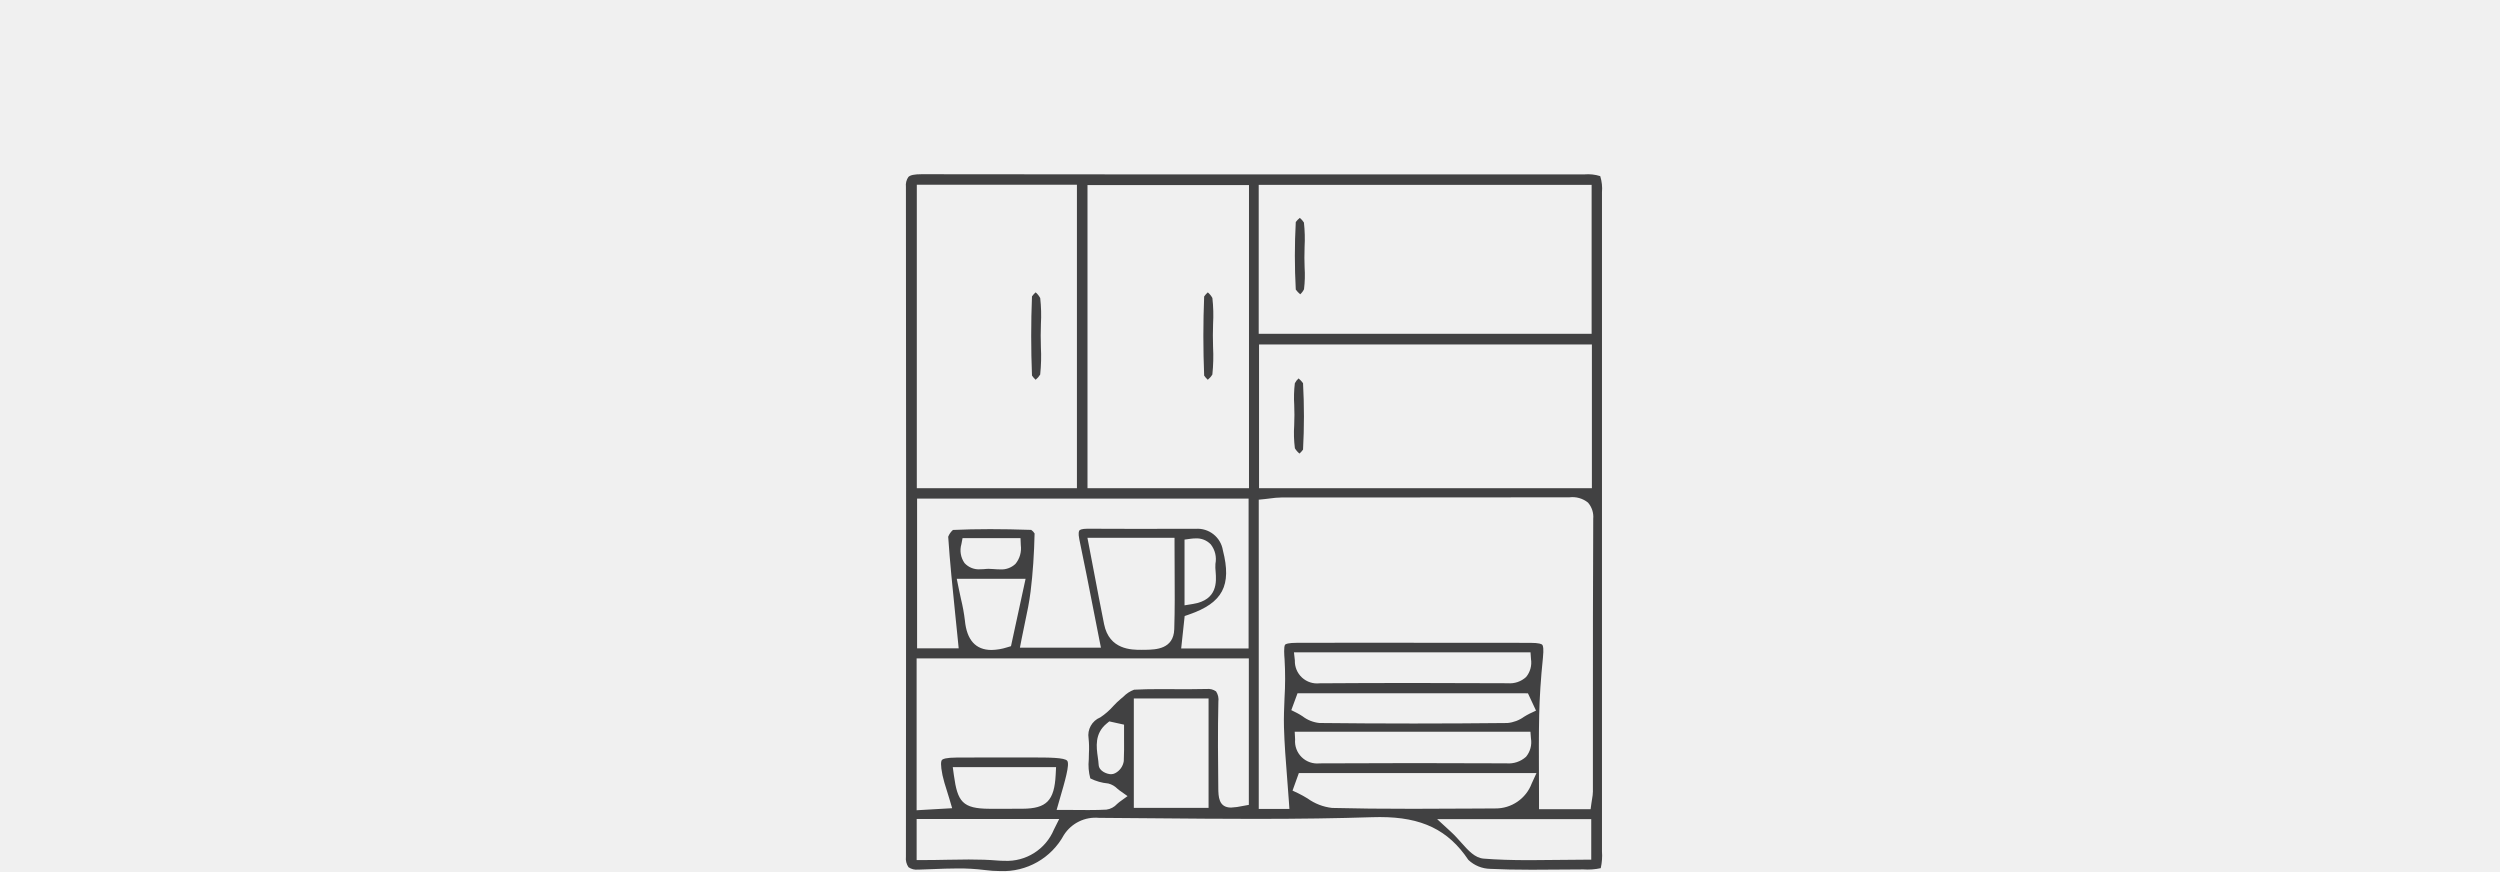
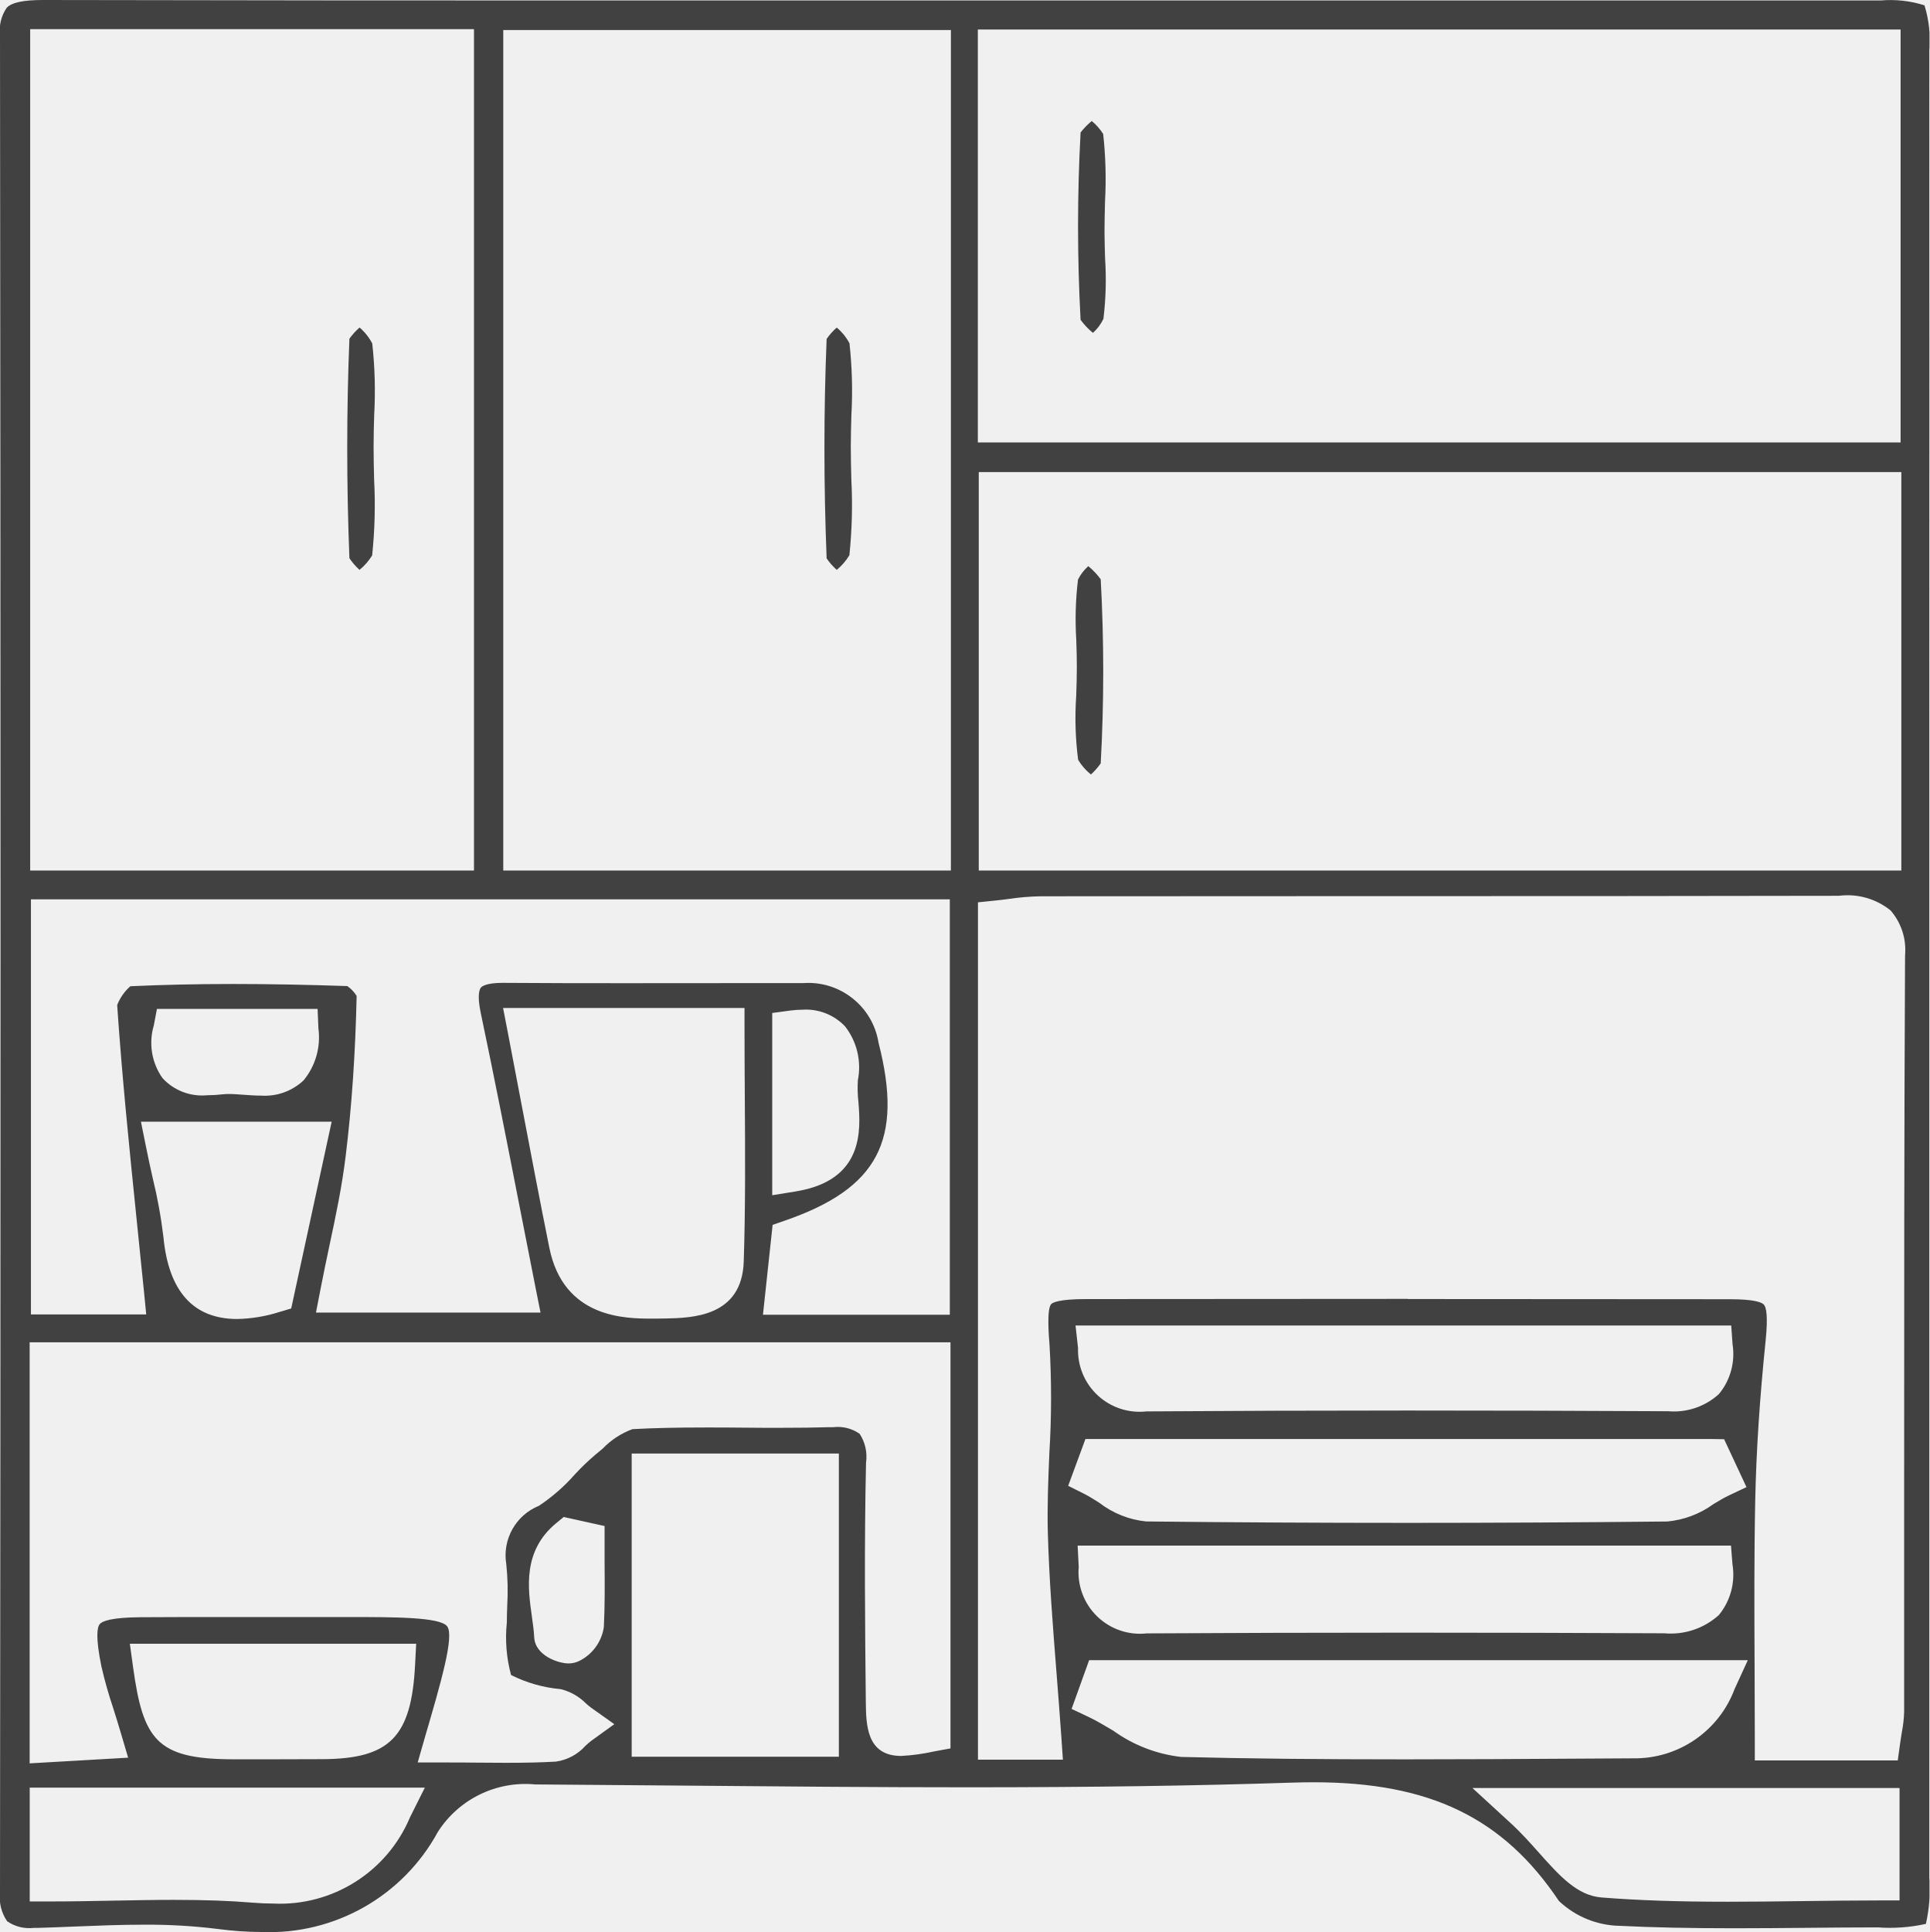
- <svg xmlns="http://www.w3.org/2000/svg" width="287" height="100" viewBox="0 0 287 100">
+ <svg xmlns="http://www.w3.org/2000/svg" id="Group_409" data-name="Group 409" width="79.915" height="80" viewBox="0 0 79.915 80">
  <defs>
    <clipPath id="clip-path">
-       <rect id="Rectangle_203" data-name="Rectangle 203" width="287" height="100" transform="translate(362 3396)" fill="#fff" />
-     </clipPath>
-     <clipPath id="clip-path-2">
-       <rect id="Rectangle_171" data-name="Rectangle 171" width="79.915" height="80" fill="#414142" />
+       <rect id="Rectangle_230" data-name="Rectangle 230" width="79.915" height="80" fill="#414142" />
    </clipPath>
  </defs>
-   <g id="Mask_Group_10" data-name="Mask Group 10" transform="translate(-362 -3396)" clip-path="url(#clip-path)">
-     <g id="Group_320" data-name="Group 320" transform="translate(466 3416)">
-       <g id="Group_319" data-name="Group 319" clip-path="url(#clip-path-2)">
-         <path id="Path_321" data-name="Path 321" d="M10.832,80a13.918,13.918,0,0,1-1.8-.124,23.54,23.54,0,0,0-3.08-.179c-.967,0-1.946.04-2.893.078-.5.02-1.007.041-1.508.055l-.155,0a1.607,1.607,0,0,1-1.1-.275A1.747,1.747,0,0,1,0,78.362c.03-26.22.03-52.1,0-76.912A1.646,1.646,0,0,1,.283.315C.5.1.967,0,1.795,0Q13.988.024,26.137.02l37.172,0q7.289,0,14.579,0a4.675,4.675,0,0,1,1.819.2,4.863,4.863,0,0,1,.2,1.862q.005,13.984,0,27.969V49.978q0,13.878,0,27.756a6.573,6.573,0,0,1-.141,1.93,6.923,6.923,0,0,1-2,.145c-.959,0-1.919.009-2.878.018-1.018.009-2.035.018-3.052.018-1.858,0-3.364-.032-4.741-.1a3.765,3.765,0,0,1-2.527-1.028C62.26,75.271,59.222,73.8,54.41,73.8c-.295,0-.593.005-.9.015-4.016.131-8.284.193-13.433.193-3.845,0-7.756-.034-11.54-.068q-3.151-.028-6.3-.05h-.066a4.3,4.3,0,0,0-4.032,1.959A7.945,7.945,0,0,1,10.832,80M7.255,78.67c1.239,0,2.252.036,3.189.114.3.025.591.038.867.038a5.843,5.843,0,0,0,5.675-3.582l.61-1.218H1.231v4.713h.841c.9,0,1.782-.017,2.658-.034.849-.016,1.69-.032,2.525-.032M62.577,75.5c.419.384.8.809,1.164,1.219.847.95,1.578,1.77,2.587,1.851,1.511.12,3.173.177,5.231.177,1.041,0,2.085-.014,3.132-.027s2.092-.027,3.143-.027h.841V74.037H60.984ZM1.228,73.017l4.079-.235-.3-1.016c-.109-.371-.217-.714-.319-1.038A17.863,17.863,0,0,1,4.2,69c-.248-1.209-.176-1.617-.071-1.746s.484-.281,1.711-.288q1.653-.009,3.3-.008l5.236,0c1.983,0,3.857,0,4.146.386.3.405-.26,2.328-.912,4.555L17.3,72.98l1.121,0c.455,0,.895,0,1.323.007.411,0,.812.007,1.206.007.83,0,1.468-.015,2.07-.049a2.012,2.012,0,0,0,1.224-.651,2.934,2.934,0,0,1,.247-.212l.953-.688-.959-.68c-.074-.053-.145-.117-.218-.18a2.218,2.218,0,0,0-1.018-.584l-.043-.008a5.674,5.674,0,0,1-2.039-.583,5.95,5.95,0,0,1-.175-2.174c0-.231.008-.463.016-.695a10.5,10.5,0,0,0-.039-1.722,2.215,2.215,0,0,1,1.352-2.416,7.575,7.575,0,0,0,1.488-1.3,9.526,9.526,0,0,1,.832-.8c.106-.087.216-.179.327-.274a3.271,3.271,0,0,1,1.227-.8c.878-.048,1.825-.069,3.071-.069.5,0,1.007,0,1.511.007s1.015.007,1.522.007c.8,0,1.451-.008,2.06-.026l.153,0a1.571,1.571,0,0,1,1.092.274,1.727,1.727,0,0,1,.265,1.194c-.077,3.414-.041,6.858-.009,9.9.011.948.024,2.245,1.466,2.245a8.149,8.149,0,0,0,1.352-.185l.689-.127V55.582H1.228ZM58.31,53.79q6.673,0,13.346.008c1.047,0,1.33.141,1.4.225.092.1.18.445.071,1.5-.246,2.4-.386,4.547-.429,6.572-.048,2.306-.038,4.559-.027,6.944q.007,1.5.009,3.016v.841h5.921l.1-.727c.023-.167.048-.315.07-.449a5.1,5.1,0,0,0,.094-.846q0-4.6,0-9.2c0-7.25,0-14.747.038-22.118a2.491,2.491,0,0,0-.6-1.857,2.835,2.835,0,0,0-2.139-.606h-.072q-9.771.018-19.542.014-6.728,0-13.456.006a10.208,10.208,0,0,0-1.319.111c-.173.022-.346.045-.514.062l-.756.077v35.5h3.518l-.062-.9c-.062-.9-.132-1.782-.2-2.661-.159-2.009-.308-3.907-.362-5.834-.03-1.086.017-2.209.063-3.3a37.347,37.347,0,0,0,.006-4.489c-.032-.4-.117-1.476.07-1.678.058-.063.312-.208,1.429-.209q6.673-.008,13.345-.008M44.383,70.762l.691.327c.333.157.673.36,1.034.574a5.957,5.957,0,0,0,2.811,1.088c2.753.071,5.7.1,9.291.1,2.376,0,4.752-.014,7.128-.029l2.306-.013a4.417,4.417,0,0,0,4.2-2.873l.546-1.191H45.109ZM5.51,69.024c.415,3,.971,3.811,4.087,3.824q.988,0,1.975,0,.905,0,1.809-.005c2.766-.018,3.657-.928,3.81-3.894l.046-.885H5.378Zm20.653,3.718h8.581V60.187H26.163ZM23.025,63.08c-1.378,1.143-1.16,2.692-1,3.823.044.315.086.612.1.891.04.773,1.017,1.085,1.417,1.085h0A.989.989,0,0,0,24,68.772a1.868,1.868,0,0,0,1.01-1.4c.044-.873.037-1.751.031-2.6,0-.3,0-.6,0-.907v-.675l-1.694-.375Zm21.653,1.8a2.547,2.547,0,0,0,2.817,2.755c3.478-.02,7.078-.03,10.735-.03q5.351,0,10.7.026h0a2.974,2.974,0,0,0,2.26-.754,2.637,2.637,0,0,0,.564-2.108L71.694,64H44.633Zm-.437-3.355.673.336c.193.1.4.227.618.367A3.787,3.787,0,0,0,47.468,63c3.554.039,7.19.059,10.81.059,3.543,0,7.169-.019,10.78-.057a3.857,3.857,0,0,0,1.908-.72c.217-.131.422-.255.614-.346l.755-.358-.926-1.983-.54-.009H44.956Zm.409-5.705a2.55,2.55,0,0,0,2.835,2.623c3.493-.024,7.013-.036,10.8-.036q5.405,0,10.811.029h0a2.761,2.761,0,0,0,2.1-.714,2.6,2.6,0,0,0,.563-2.055l-.056-.781H44.546ZM6.04,47.45c.091.46.188.9.283,1.324a20.464,20.464,0,0,1,.446,2.452c.214,2.25,1.242,3.391,3.057,3.391a6.191,6.191,0,0,0,1.759-.294l.476-.142,1.676-7.735h-7.9Zm14.989-4.716c.187.974.367,1.922.544,2.851.4,2.1.776,4.084,1.178,6.077.592,2.939,3.167,2.939,4.267,2.939.154,0,.309,0,.466-.005l.075,0c1.108-.024,3.171-.068,3.245-2.359.074-2.273.058-4.589.044-6.829-.006-.939-.012-1.882-.012-2.829v-.841h-10Zm9.325-2.025q1.452,0,2.9,0a2.946,2.946,0,0,1,3.134,2.472c1.032,4.033-.021,6.029-3.888,7.365l-.5.174-.4,3.72h7.739v-17.2H1.281V54.428H6.056L5.965,53.5q-.147-1.483-.3-2.943c-.315-3.075-.611-5.979-.812-8.939a2.007,2.007,0,0,1,.546-.78c1.355-.062,2.753-.093,4.27-.093,1.443,0,2.986.028,4.715.086a1.394,1.394,0,0,1,.387.408c-.05,2.334-.2,4.567-.455,6.638-.149,1.225-.4,2.435-.675,3.716-.122.578-.245,1.163-.36,1.757l-.194,1h9.3l-.2-1q-.337-1.7-.661-3.362c-.543-2.774-1.056-5.395-1.618-8.061-.158-.752-.035-.977.006-1.029s.218-.2.905-.2c1.691.012,3.35.014,5.01.014Zm2.9,1.1a4.181,4.181,0,0,0-.537.037l-.733.1v7.546l.976-.158c2.846-.462,2.682-2.57,2.594-3.7a5.224,5.224,0,0,1-.024-.9A2.752,2.752,0,0,0,35,42.5a2.23,2.23,0,0,0-1.745-.692M9.476,45.3c.192,0,.394.016.6.031.246.018.494.036.732.036a2.342,2.342,0,0,0,1.764-.629,2.8,2.8,0,0,0,.616-2.154l-.034-.806H6.5l-.13.684a2.528,2.528,0,0,0,.362,2.182,2.216,2.216,0,0,0,1.826.709,6.515,6.515,0,0,0,.691-.042,2.167,2.167,0,0,1,.231-.011M1.25,36.047H19.631V1.208H1.25Zm19.594,0h18.54V1.244H20.844Zm19.694,0H78.749v-16.5H40.538ZM40.5,18.322H78.718V1.222H40.5Z" transform="translate(0)" fill="#414142" />
-         <path id="Path_322" data-name="Path 322" d="M106.8,20.7a2.969,2.969,0,0,1-.516-.545,71.682,71.682,0,0,1,0-7.758,3.04,3.04,0,0,1,.462-.474,2.231,2.231,0,0,1,.474.537,17,17,0,0,1,.076,2.8c-.011.415-.021.831-.021,1.244,0,.37.013.741.024,1.112a13.434,13.434,0,0,1-.069,2.5,1.858,1.858,0,0,1-.434.58" transform="translate(-61.529 -6.912)" fill="#414142" />
-         <path id="Path_323" data-name="Path 323" d="M81.708,42.288a2.592,2.592,0,0,1-.415-.472c-.121-3.034-.122-6.092,0-9.089a2.63,2.63,0,0,1,.419-.469,2.213,2.213,0,0,1,.527.649,17.908,17.908,0,0,1,.079,2.982c-.012.433-.024.865-.024,1.3,0,.448.011.9.022,1.346a20.241,20.241,0,0,1-.08,3.149,2.344,2.344,0,0,1-.525.608" transform="translate(-47.056 -18.694)" fill="#414142" />
-         <path id="Path_324" data-name="Path 324" d="M106.575,64.373a2.25,2.25,0,0,1-.53-.609,13.545,13.545,0,0,1-.079-2.646c.013-.4.026-.792.026-1.186,0-.376-.011-.753-.023-1.131a13.731,13.731,0,0,1,.071-2.5,1.855,1.855,0,0,1,.426-.555,2.954,2.954,0,0,1,.515.544,69.78,69.78,0,0,1,0,7.624,2.867,2.867,0,0,1-.41.463" transform="translate(-61.392 -32.303)" fill="#414142" />
-         <path id="Path_325" data-name="Path 325" d="M34.706,42.284a2.535,2.535,0,0,1-.414-.479c-.121-3.044-.121-6.1,0-9.089a2.648,2.648,0,0,1,.42-.463,2.216,2.216,0,0,1,.526.661,17.991,17.991,0,0,1,.079,2.981c-.012.433-.024.865-.024,1.3,0,.45.011.9.022,1.354a20.136,20.136,0,0,1-.081,3.141,2.392,2.392,0,0,1-.526.6" transform="translate(-19.82 -18.691)" fill="#414142" />
-       </g>
-     </g>
+   <g id="Group_408" data-name="Group 408" clip-path="url(#clip-path)">
+     <path id="Path_516" data-name="Path 516" d="M10.832,80a13.918,13.918,0,0,1-1.8-.124,23.54,23.54,0,0,0-3.08-.179c-.967,0-1.946.04-2.893.078-.5.02-1.007.041-1.508.055l-.155,0a1.607,1.607,0,0,1-1.1-.275A1.747,1.747,0,0,1,0,78.362c.03-26.22.03-52.1,0-76.912A1.646,1.646,0,0,1,.283.315C.5.1.967,0,1.795,0Q13.988.024,26.137.02l37.172,0q7.289,0,14.579,0a4.675,4.675,0,0,1,1.819.2,4.863,4.863,0,0,1,.2,1.862q.005,13.984,0,27.969V49.978q0,13.878,0,27.756a6.573,6.573,0,0,1-.141,1.93,6.923,6.923,0,0,1-2,.145c-.959,0-1.919.009-2.878.018-1.018.009-2.035.018-3.052.018-1.858,0-3.364-.032-4.741-.1a3.765,3.765,0,0,1-2.527-1.028C62.26,75.271,59.222,73.8,54.41,73.8c-.295,0-.593.005-.9.015-4.016.131-8.284.193-13.433.193-3.845,0-7.756-.034-11.54-.068q-3.151-.028-6.3-.05h-.066a4.3,4.3,0,0,0-4.032,1.959A7.945,7.945,0,0,1,10.832,80M7.255,78.67c1.239,0,2.252.036,3.189.114.3.025.591.038.867.038a5.843,5.843,0,0,0,5.675-3.582l.61-1.218H1.231v4.713h.841c.9,0,1.782-.017,2.658-.034.849-.016,1.69-.032,2.525-.032M62.577,75.5c.419.384.8.809,1.164,1.219.847.95,1.578,1.77,2.587,1.851,1.511.12,3.173.177,5.231.177,1.041,0,2.085-.014,3.132-.027s2.092-.027,3.143-.027h.841V74.037H60.984ZM1.228,73.017l4.079-.235-.3-1.016c-.109-.371-.217-.714-.319-1.038A17.863,17.863,0,0,1,4.2,69c-.248-1.209-.176-1.617-.071-1.746s.484-.281,1.711-.288q1.653-.009,3.3-.008l5.236,0c1.983,0,3.857,0,4.146.386.3.405-.26,2.328-.912,4.555L17.3,72.98l1.121,0c.455,0,.895,0,1.323.007.411,0,.812.007,1.206.007.83,0,1.468-.015,2.07-.049a2.012,2.012,0,0,0,1.224-.651,2.934,2.934,0,0,1,.247-.212l.953-.688-.959-.68c-.074-.053-.145-.117-.218-.18a2.218,2.218,0,0,0-1.018-.584l-.043-.008a5.674,5.674,0,0,1-2.039-.583,5.95,5.95,0,0,1-.175-2.174c0-.231.008-.463.016-.695a10.5,10.5,0,0,0-.039-1.722,2.215,2.215,0,0,1,1.352-2.416,7.575,7.575,0,0,0,1.488-1.3,9.526,9.526,0,0,1,.832-.8c.106-.087.216-.179.327-.274a3.271,3.271,0,0,1,1.227-.8c.878-.048,1.825-.069,3.071-.069.5,0,1.007,0,1.511.007s1.015.007,1.522.007c.8,0,1.451-.008,2.06-.026l.153,0a1.571,1.571,0,0,1,1.092.274,1.727,1.727,0,0,1,.265,1.194c-.077,3.414-.041,6.858-.009,9.9.011.948.024,2.245,1.466,2.245a8.149,8.149,0,0,0,1.352-.185l.689-.127V55.582H1.228ZM58.31,53.79q6.673,0,13.346.008c1.047,0,1.33.141,1.4.225.092.1.18.445.071,1.5-.246,2.4-.386,4.547-.429,6.572-.048,2.306-.038,4.559-.027,6.944q.007,1.5.009,3.016v.841h5.921l.1-.727c.023-.167.048-.315.07-.449a5.1,5.1,0,0,0,.094-.846q0-4.6,0-9.2c0-7.25,0-14.747.038-22.118a2.491,2.491,0,0,0-.6-1.857,2.835,2.835,0,0,0-2.139-.606h-.072q-9.771.018-19.542.014-6.728,0-13.456.006a10.208,10.208,0,0,0-1.319.111c-.173.022-.346.045-.514.062l-.756.077v35.5h3.518l-.062-.9c-.062-.9-.132-1.782-.2-2.661-.159-2.009-.308-3.907-.362-5.834-.03-1.086.017-2.209.063-3.3a37.347,37.347,0,0,0,.006-4.489c-.032-.4-.117-1.476.07-1.678.058-.063.312-.208,1.429-.209q6.673-.008,13.345-.008M44.383,70.762l.691.327c.333.157.673.36,1.034.574a5.957,5.957,0,0,0,2.811,1.088c2.753.071,5.7.1,9.291.1,2.376,0,4.752-.014,7.128-.029l2.306-.013a4.417,4.417,0,0,0,4.2-2.873l.546-1.191H45.109ZM5.51,69.024c.415,3,.971,3.811,4.087,3.824q.988,0,1.975,0,.905,0,1.809-.005c2.766-.018,3.657-.928,3.81-3.894l.046-.885H5.378Zm20.653,3.718h8.581V60.187H26.163ZM23.025,63.08c-1.378,1.143-1.16,2.692-1,3.823.044.315.086.612.1.891.04.773,1.017,1.085,1.417,1.085h0A.989.989,0,0,0,24,68.772a1.868,1.868,0,0,0,1.01-1.4c.044-.873.037-1.751.031-2.6,0-.3,0-.6,0-.907v-.675l-1.694-.375Zm21.653,1.8a2.547,2.547,0,0,0,2.817,2.755c3.478-.02,7.078-.03,10.735-.03q5.351,0,10.7.026h0a2.974,2.974,0,0,0,2.26-.754,2.637,2.637,0,0,0,.564-2.108L71.694,64H44.633Zm-.437-3.355.673.336c.193.1.4.227.618.367A3.787,3.787,0,0,0,47.468,63c3.554.039,7.19.059,10.81.059,3.543,0,7.169-.019,10.78-.057a3.857,3.857,0,0,0,1.908-.72c.217-.131.422-.255.614-.346l.755-.358-.926-1.983-.54-.009H44.956Zm.409-5.705a2.55,2.55,0,0,0,2.835,2.623c3.493-.024,7.013-.036,10.8-.036q5.405,0,10.811.029h0a2.761,2.761,0,0,0,2.1-.714,2.6,2.6,0,0,0,.563-2.055l-.056-.781H44.546ZM6.04,47.45c.091.46.188.9.283,1.324a20.464,20.464,0,0,1,.446,2.452c.214,2.25,1.242,3.391,3.057,3.391a6.191,6.191,0,0,0,1.759-.294l.476-.142,1.676-7.735h-7.9Zm14.989-4.716c.187.974.367,1.922.544,2.851.4,2.1.776,4.084,1.178,6.077.592,2.939,3.167,2.939,4.267,2.939.154,0,.309,0,.466-.005l.075,0c1.108-.024,3.171-.068,3.245-2.359.074-2.273.058-4.589.044-6.829-.006-.939-.012-1.882-.012-2.829v-.841h-10Zm9.325-2.025q1.452,0,2.9,0a2.946,2.946,0,0,1,3.134,2.472c1.032,4.033-.021,6.029-3.888,7.365l-.5.174-.4,3.72h7.739v-17.2H1.281V54.428H6.056L5.965,53.5q-.147-1.483-.3-2.943c-.315-3.075-.611-5.979-.812-8.939a2.007,2.007,0,0,1,.546-.78c1.355-.062,2.753-.093,4.27-.093,1.443,0,2.986.028,4.715.086a1.394,1.394,0,0,1,.387.408c-.05,2.334-.2,4.567-.455,6.638-.149,1.225-.4,2.435-.675,3.716-.122.578-.245,1.163-.36,1.757l-.194,1h9.3l-.2-1q-.337-1.7-.661-3.362c-.543-2.774-1.056-5.395-1.618-8.061-.158-.752-.035-.977.006-1.029s.218-.2.905-.2c1.691.012,3.35.014,5.01.014Zm2.9,1.1a4.181,4.181,0,0,0-.537.037l-.733.1v7.546l.976-.158c2.846-.462,2.682-2.57,2.594-3.7a5.224,5.224,0,0,1-.024-.9A2.752,2.752,0,0,0,35,42.5a2.23,2.23,0,0,0-1.745-.692M9.476,45.3c.192,0,.394.016.6.031.246.018.494.036.732.036a2.342,2.342,0,0,0,1.764-.629,2.8,2.8,0,0,0,.616-2.154l-.034-.806H6.5l-.13.684a2.528,2.528,0,0,0,.362,2.182,2.216,2.216,0,0,0,1.826.709,6.515,6.515,0,0,0,.691-.042,2.167,2.167,0,0,1,.231-.011M1.25,36.047H19.631V1.208H1.25Zm19.594,0h18.54V1.244H20.844Zm19.694,0H78.749v-16.5H40.538ZM40.5,18.322H78.718V1.222H40.5Z" transform="translate(0)" fill="#414142" />
+     <path id="Path_517" data-name="Path 517" d="M106.8,20.7a2.969,2.969,0,0,1-.516-.545,71.682,71.682,0,0,1,0-7.758,3.04,3.04,0,0,1,.462-.474,2.231,2.231,0,0,1,.474.537,17,17,0,0,1,.076,2.8c-.011.415-.021.831-.021,1.244,0,.37.013.741.024,1.112a13.434,13.434,0,0,1-.069,2.5,1.858,1.858,0,0,1-.434.58" transform="translate(-61.529 -6.912)" fill="#414142" />
+     <path id="Path_518" data-name="Path 518" d="M81.708,42.288a2.592,2.592,0,0,1-.415-.472c-.121-3.034-.122-6.092,0-9.089a2.63,2.63,0,0,1,.419-.469,2.213,2.213,0,0,1,.527.649,17.908,17.908,0,0,1,.079,2.982c-.012.433-.024.865-.024,1.3,0,.448.011.9.022,1.346a20.241,20.241,0,0,1-.08,3.149,2.344,2.344,0,0,1-.525.608" transform="translate(-47.056 -18.694)" fill="#414142" />
+     <path id="Path_519" data-name="Path 519" d="M106.575,64.373a2.25,2.25,0,0,1-.53-.609,13.545,13.545,0,0,1-.079-2.646c.013-.4.026-.792.026-1.186,0-.376-.011-.753-.023-1.131a13.731,13.731,0,0,1,.071-2.5,1.855,1.855,0,0,1,.426-.555,2.954,2.954,0,0,1,.515.544,69.78,69.78,0,0,1,0,7.624,2.867,2.867,0,0,1-.41.463" transform="translate(-61.392 -32.303)" fill="#414142" />
+     <path id="Path_520" data-name="Path 520" d="M34.706,42.284a2.535,2.535,0,0,1-.414-.479c-.121-3.044-.121-6.1,0-9.089a2.648,2.648,0,0,1,.42-.463,2.216,2.216,0,0,1,.526.661,17.991,17.991,0,0,1,.079,2.981c-.012.433-.024.865-.024,1.3,0,.45.011.9.022,1.354a20.136,20.136,0,0,1-.081,3.141,2.392,2.392,0,0,1-.526.6" transform="translate(-19.82 -18.691)" fill="#414142" />
  </g>
</svg>
